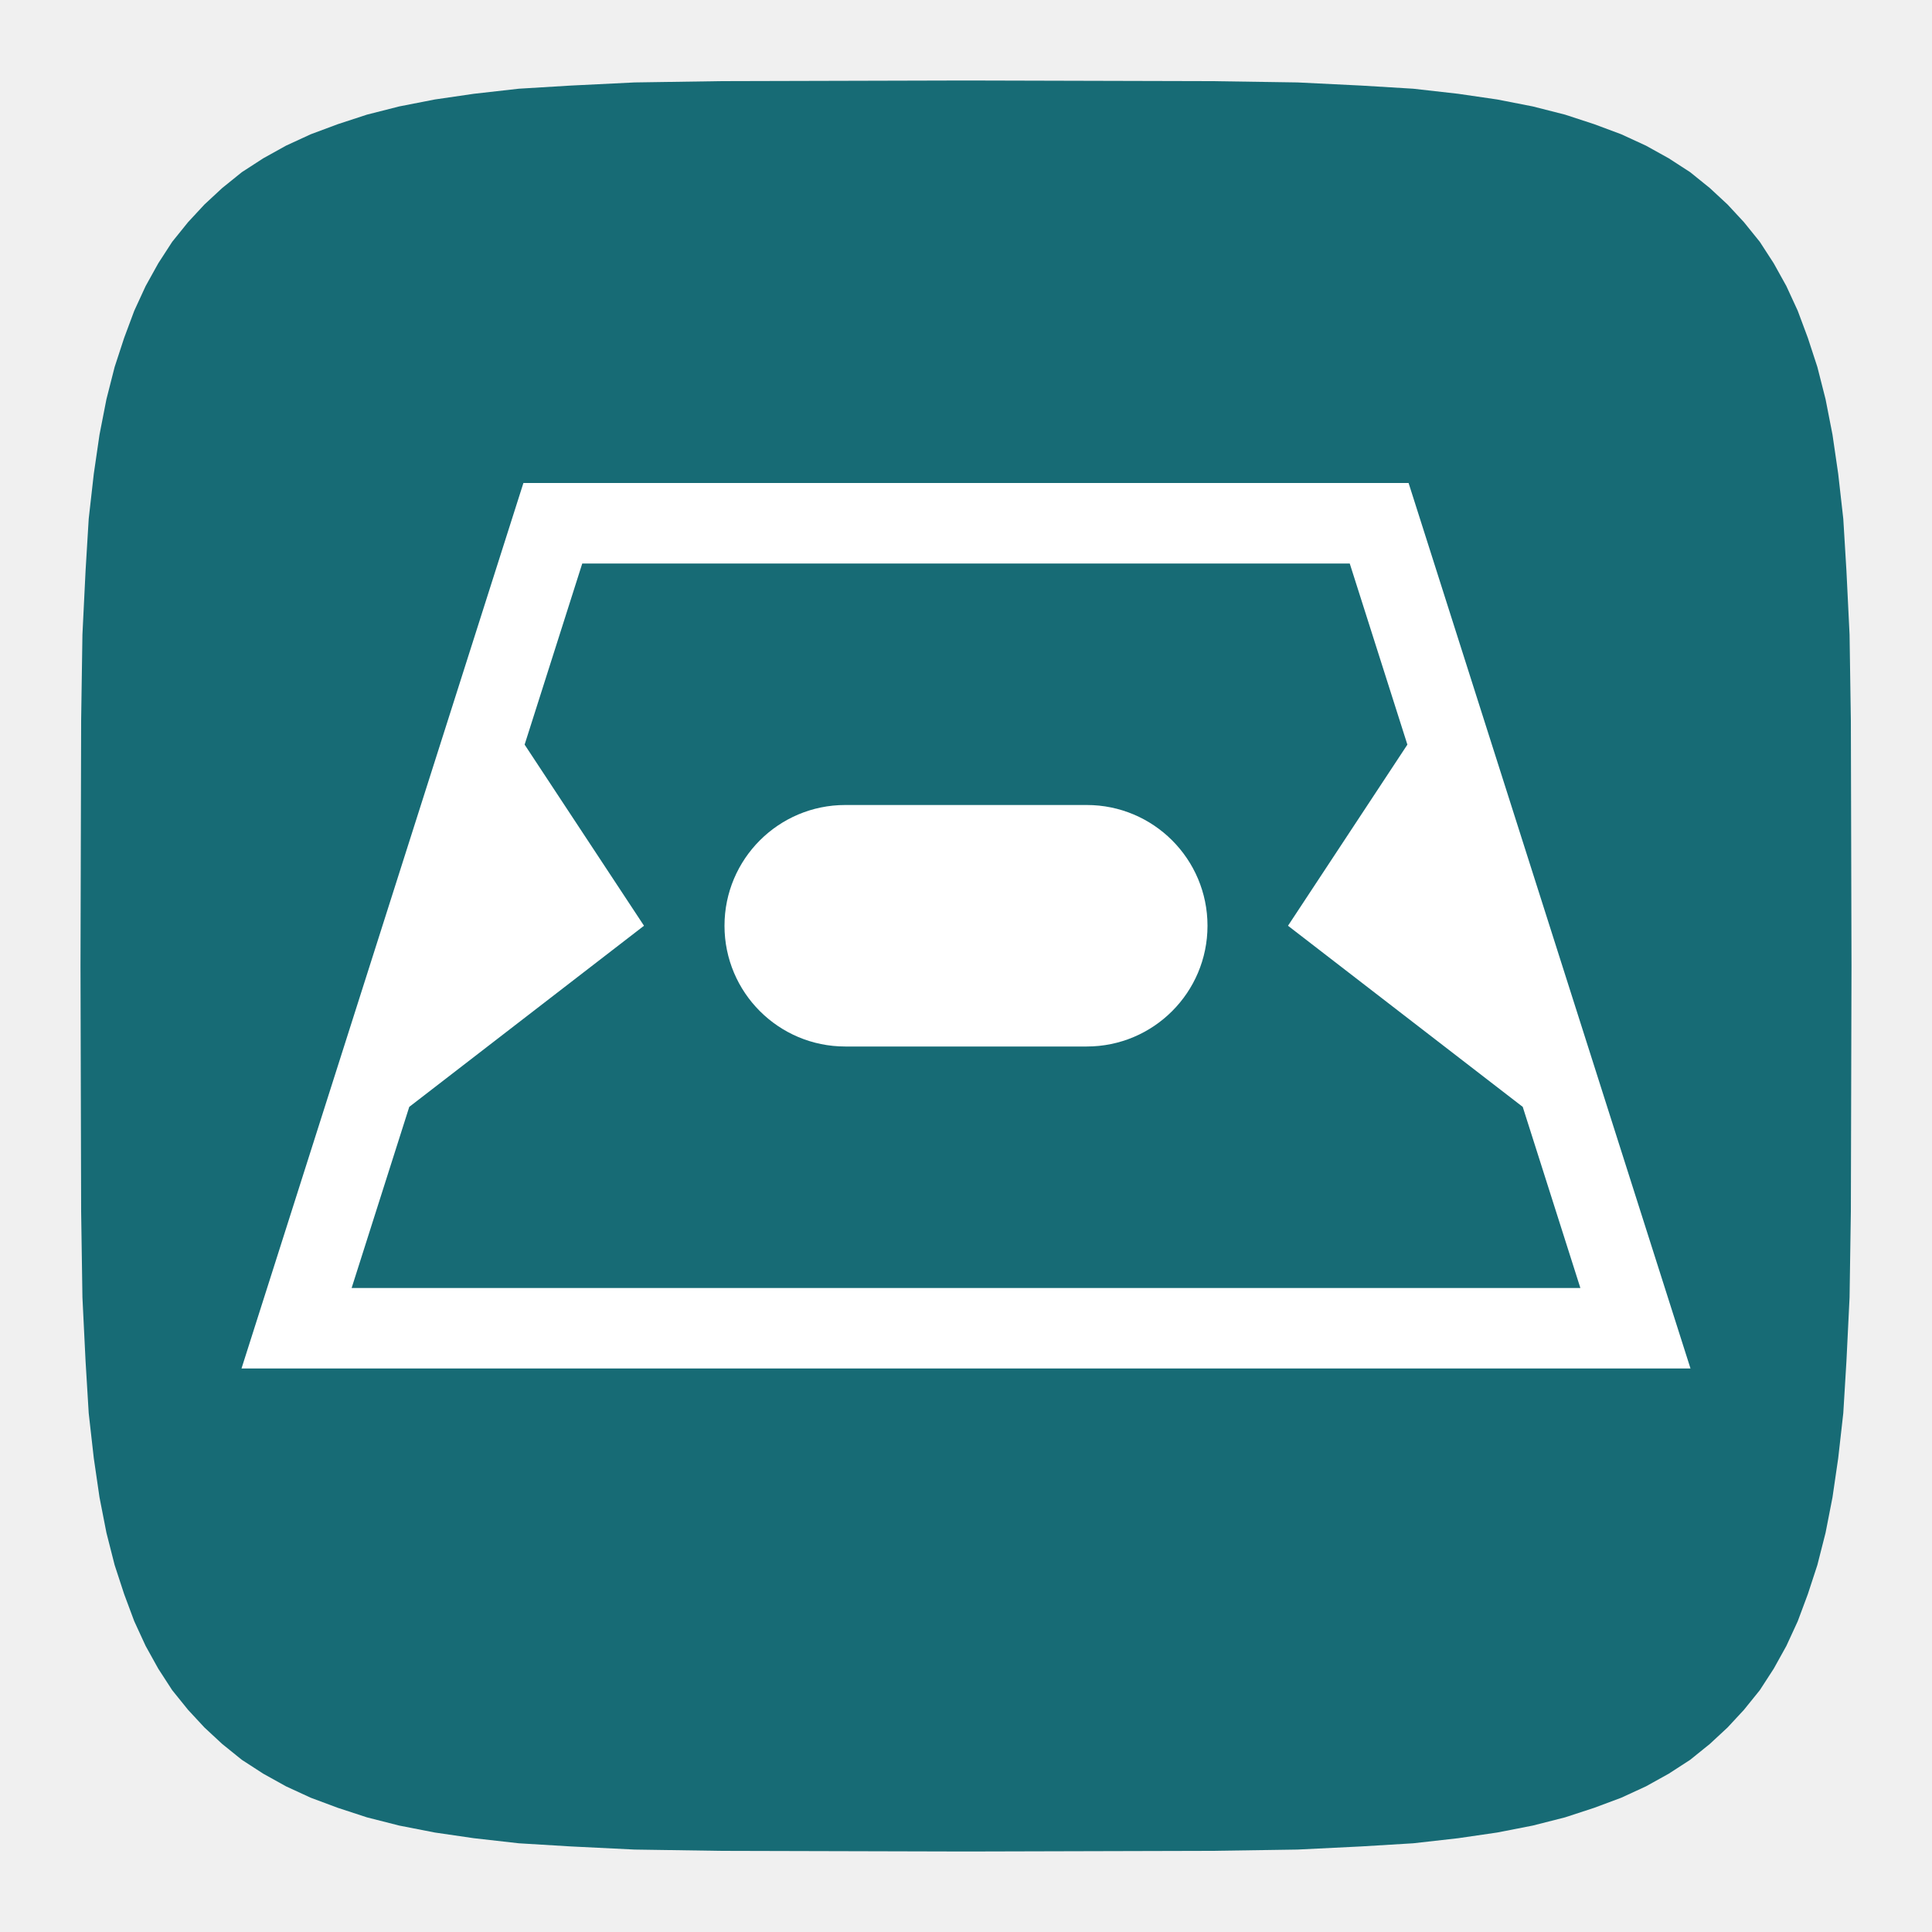
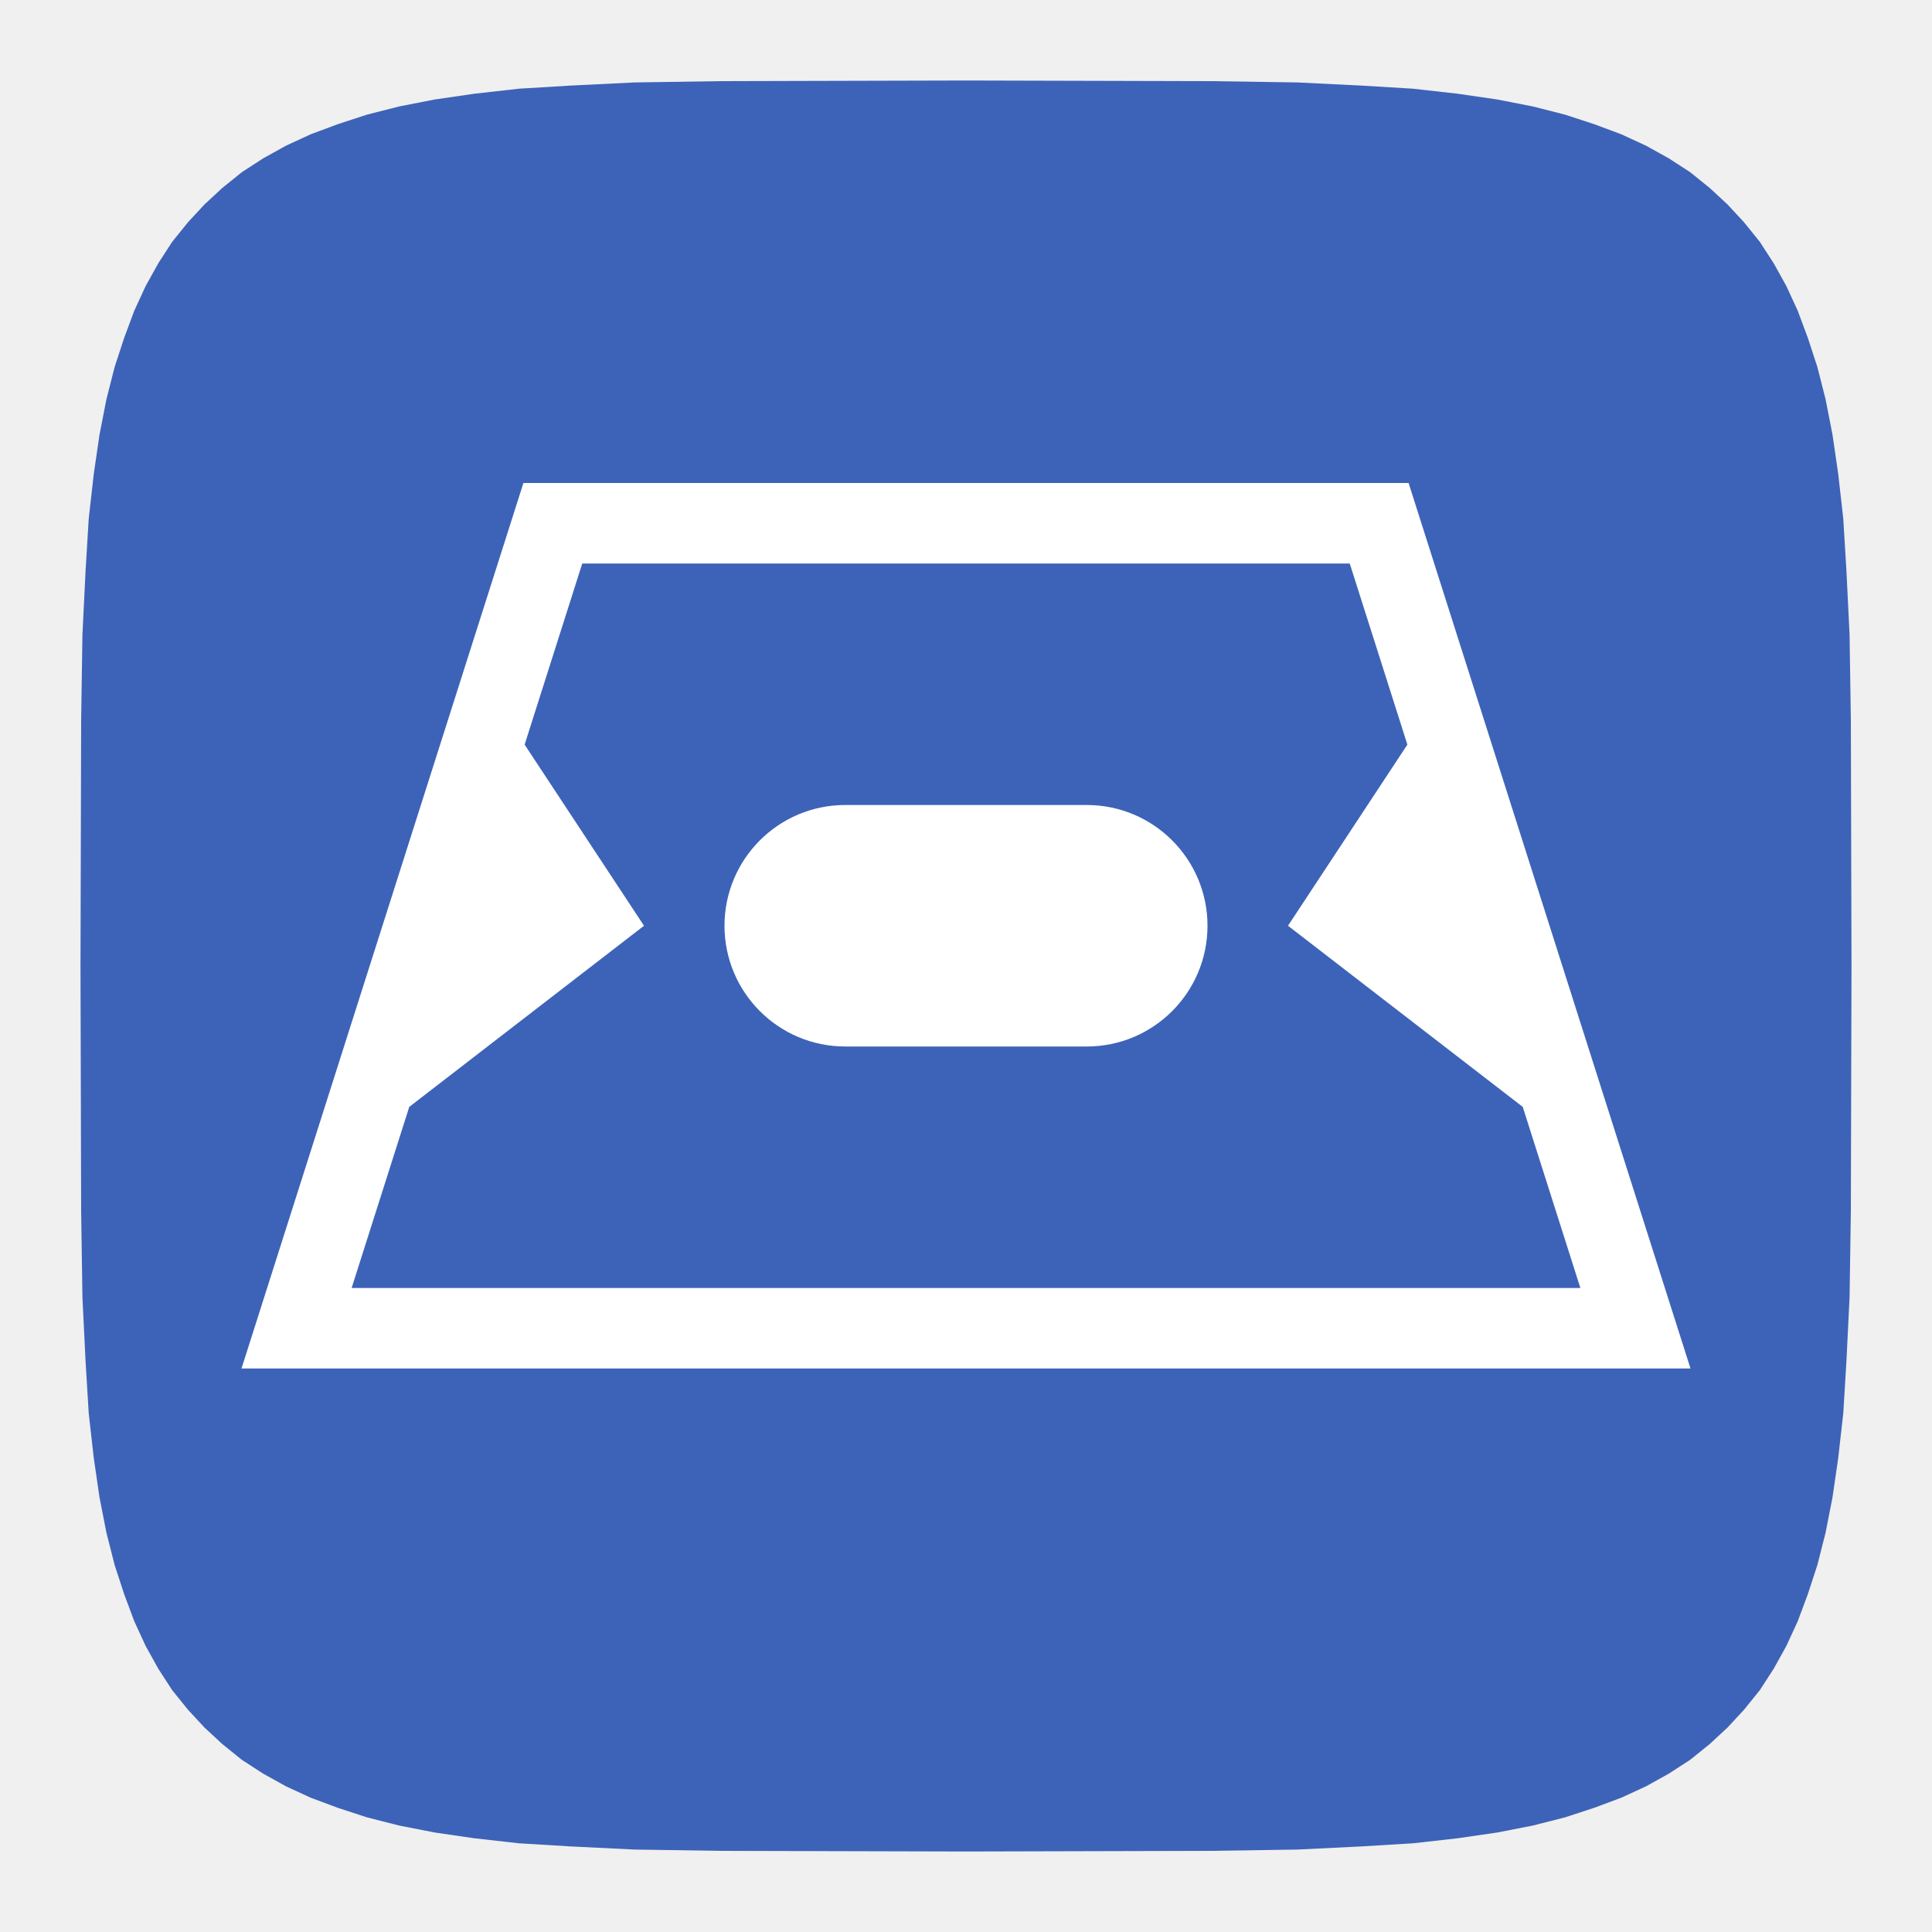
<svg xmlns="http://www.w3.org/2000/svg" viewBox="0 0 24 24" width="24" height="24">
-   <path d="M23 12L22.992 15.049L22.976 16.117L22.937 16.911L22.898 17.555L22.835 18.113L22.764 18.6L22.678 19.04L22.576 19.441L22.458 19.802L22.332 20.14L22.191 20.446L22.034 20.729L21.861 20.996L21.664 21.24L21.46 21.46L21.24 21.664L20.996 21.861L20.729 22.034L20.446 22.191L20.14 22.332L19.802 22.458L19.441 22.576L19.04 22.678L18.6 22.764L18.113 22.835L17.555 22.898L16.911 22.937L16.117 22.976L15.049 22.992L12 23L8.951 22.992L7.883 22.976L7.089 22.937L6.445 22.898L5.887 22.835L5.4 22.764L4.96 22.678L4.559 22.576L4.198 22.458L3.86 22.332L3.554 22.191L3.271 22.034L3.004 21.861L2.76 21.664L2.54 21.46L2.336 21.24L2.139 20.996L1.966 20.729L1.809 20.446L1.668 20.14L1.542 19.802L1.424 19.441L1.322 19.04L1.236 18.6L1.165 18.113L1.102 17.555L1.063 16.911L1.024 16.117L1.008 15.049L1 12L1.008 8.951L1.024 7.883L1.063 7.089L1.102 6.445L1.165 5.887L1.236 5.4L1.322 4.96L1.424 4.559L1.542 4.198L1.668 3.86L1.809 3.554L1.966 3.271L2.139 3.004L2.336 2.76L2.54 2.54L2.76 2.336L3.004 2.139L3.271 1.966L3.554 1.809L3.86 1.668L4.198 1.542L4.559 1.424L4.96 1.322L5.4 1.236L5.887 1.165L6.445 1.102L7.089 1.063L7.883 1.024L8.951 1.008L12 1L15.049 1.008L16.117 1.024L16.911 1.063L17.555 1.102L18.113 1.165L18.6 1.236L19.04 1.322L19.441 1.424L19.802 1.542L20.14 1.668L20.446 1.809L20.729 1.966L20.996 2.139L21.24 2.336L21.46 2.54L21.664 2.76L21.861 3.004L22.034 3.271L22.191 3.554L22.332 3.86L22.458 4.198L22.576 4.559L22.678 4.96L22.764 5.4L22.835 5.887L22.898 6.445L22.937 7.089L22.976 7.883L22.992 8.951Z" fill="#176B75" />
+   <path d="M23 12L22.992 15.049L22.976 16.117L22.937 16.911L22.898 17.555L22.835 18.113L22.764 18.6L22.678 19.04L22.576 19.441L22.458 19.802L22.332 20.14L22.191 20.446L22.034 20.729L21.861 20.996L21.664 21.24L21.46 21.46L21.24 21.664L20.996 21.861L20.729 22.034L20.446 22.191L20.14 22.332L19.802 22.458L19.441 22.576L19.04 22.678L18.6 22.764L18.113 22.835L17.555 22.898L16.911 22.937L16.117 22.976L15.049 22.992L12 23L8.951 22.992L7.883 22.976L7.089 22.937L6.445 22.898L5.887 22.835L5.4 22.764L4.96 22.678L4.559 22.576L4.198 22.458L3.86 22.332L3.554 22.191L3.271 22.034L3.004 21.861L2.76 21.664L2.54 21.46L2.336 21.24L2.139 20.996L1.966 20.729L1.809 20.446L1.668 20.14L1.542 19.802L1.424 19.441L1.322 19.04L1.236 18.6L1.165 18.113L1.102 17.555L1.063 16.911L1.024 16.117L1.008 15.049L1 12L1.008 8.951L1.024 7.883L1.063 7.089L1.102 6.445L1.165 5.887L1.236 5.4L1.322 4.96L1.424 4.559L1.542 4.198L1.668 3.86L1.809 3.554L1.966 3.271L2.139 3.004L2.336 2.76L2.54 2.54L2.76 2.336L3.004 2.139L3.271 1.966L3.554 1.809L3.86 1.668L4.198 1.542L4.559 1.424L4.96 1.322L5.4 1.236L5.887 1.165L6.445 1.102L7.089 1.063L7.883 1.024L8.951 1.008L12 1L15.049 1.008L16.117 1.024L16.911 1.063L17.555 1.102L18.113 1.165L18.6 1.236L19.04 1.322L19.441 1.424L19.802 1.542L20.14 1.668L20.446 1.809L20.729 1.966L20.996 2.139L21.24 2.336L21.46 2.54L21.664 2.76L21.861 3.004L22.034 3.271L22.191 3.554L22.332 3.86L22.458 4.198L22.576 4.559L22.678 4.96L22.764 5.4L22.835 5.887L22.898 6.445L22.937 7.089L22.976 7.883L22.992 8.951Z" fill="#3D63B8" />
  <path d="M3 17H21L17.498 6H6.502ZM4.368 16L5.084 13.75L8 11.5L6.517 9.25L7.233 7H16.767L17.483 9.25L16 11.5L18.916 13.75L19.632 16ZM10.5 10H13.5A1.5 1.5 0 0 1 13.5 13H10.5A1.5 1.5 0 0 1 10.5 10Z" fill="#ffffff" fill-rule="evenodd" />
</svg>
